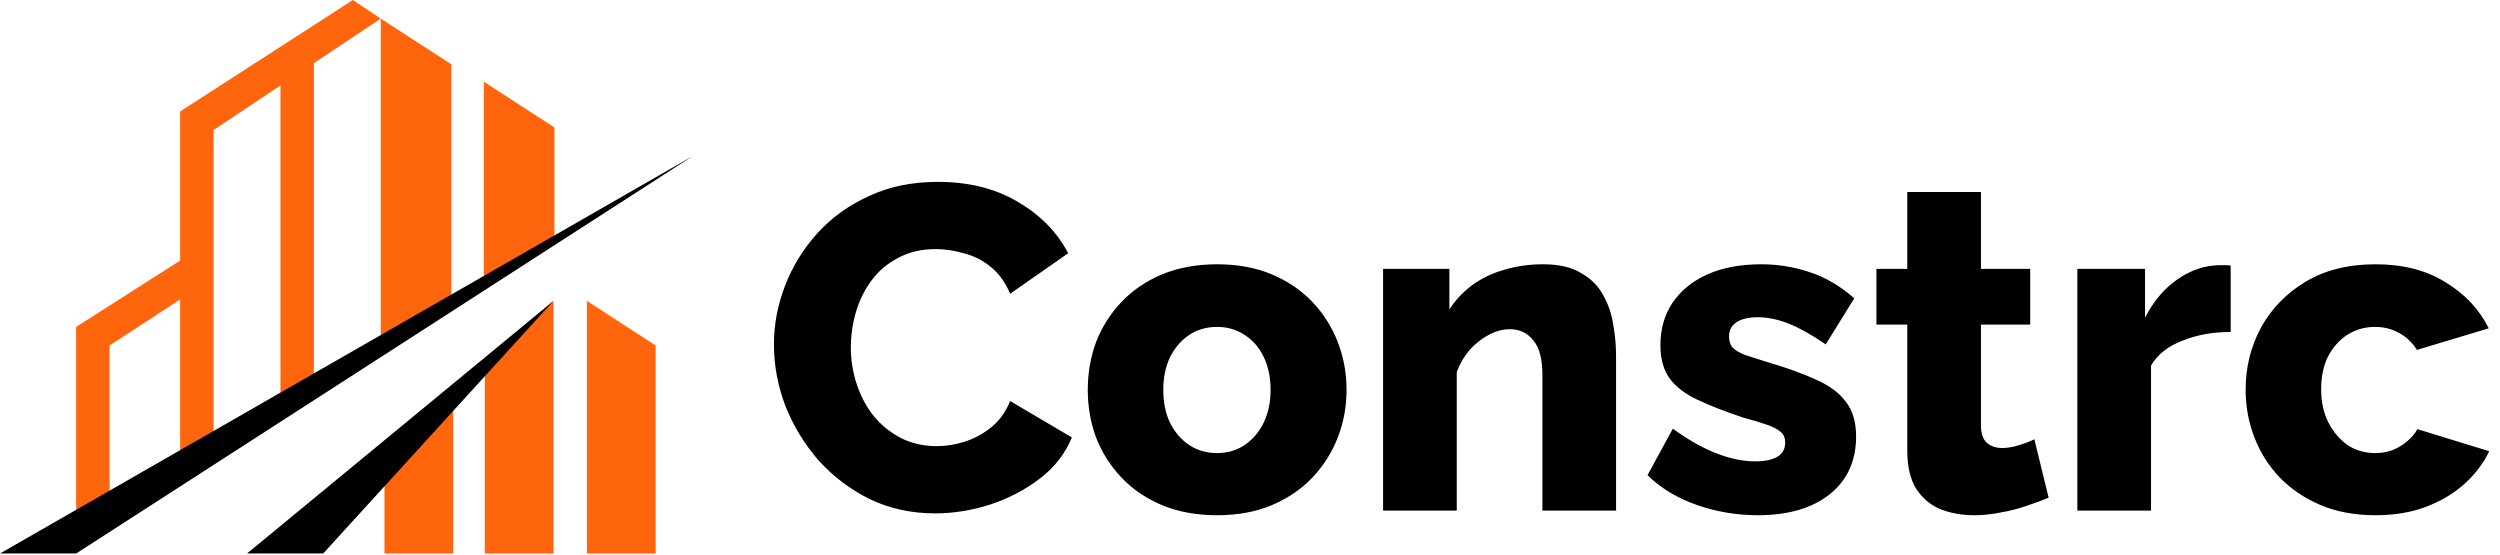
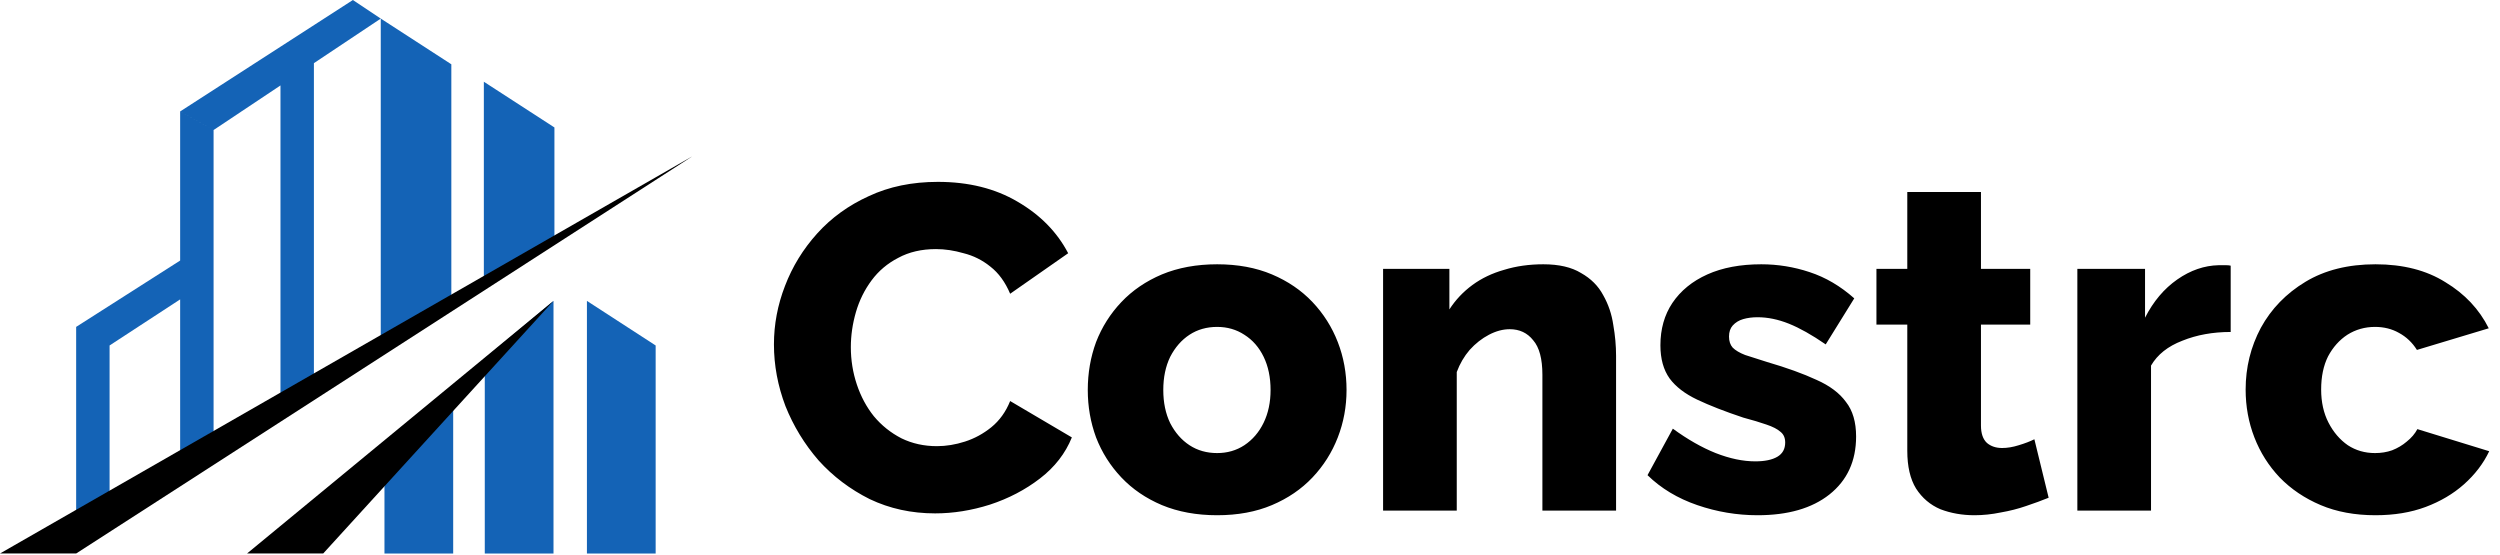
<svg xmlns="http://www.w3.org/2000/svg" width="847" height="188" viewBox="0 0 847 188" fill="none">
-   <path d="M72.361 44.049V146.175L61.034 153.159V101.429L37.124 117.043L37.126 117.044V166.696L25.8 173.681V110.757L25.794 110.754L61.034 88.272V37.757L72.361 44.049ZM129 6.293L106.352 21.392V127.535L95.024 134.52V28.943L72.365 44.05L61.038 37.757L119.561 0L129 6.293ZM152.913 21.783V100.055L129 115.157V6.292L152.913 21.783ZM187.84 43.183V80.551L163.927 95.653V27.691L187.84 43.183Z" fill="#FF650C" />
-   <path d="M153.54 187.53H130.257V157.324L153.54 137.816V187.53ZM187.526 187.527H164.243V121.453L187.526 101.945V187.527ZM222.135 117.048V187.527H198.851V101.945L222.135 117.048Z" fill="#FF650C" />
+   <path d="M72.361 44.049V146.175L61.034 153.159V101.429L37.124 117.043L37.126 117.044V166.696L25.8 173.681V110.757L25.794 110.754L61.034 88.272V37.757L72.361 44.049ZM129 6.293L106.352 21.392V127.535L95.024 134.52V28.943L72.365 44.05L61.038 37.757L119.561 0L129 6.293ZM152.913 21.783V100.055L129 115.157V6.292L152.913 21.783ZM187.84 43.183V80.551L163.927 95.653V27.691L187.84 43.183Z" fill="#1463B6" />
+   <path d="M153.54 187.53H130.257V157.324L153.54 137.816V187.53ZM187.526 187.527H164.243V121.453L187.526 101.945V187.527ZM222.135 117.048V187.527H198.851V101.945L222.135 117.048Z" fill="#1463B6" />
  <path d="M25.801 187.524H0L234.723 52.857L25.801 187.524ZM109.497 187.524H83.696L187.528 101.941L109.497 187.524Z" fill="black" />
  <path d="M262.212 116.684C262.212 109.924 263.46 103.32 265.956 96.872C268.452 90.32 272.092 84.392 276.876 79.088C281.66 73.784 287.484 69.572 294.348 66.452C301.212 63.228 309.012 61.616 317.748 61.616C328.148 61.616 337.144 63.852 344.736 68.324C352.432 72.796 358.152 78.62 361.896 85.796L342.24 99.524C340.576 95.572 338.34 92.504 335.532 90.32C332.828 88.136 329.812 86.628 326.484 85.796C323.26 84.86 320.14 84.392 317.124 84.392C312.236 84.392 307.972 85.38 304.332 87.356C300.692 89.228 297.676 91.776 295.284 95C292.892 98.224 291.124 101.812 289.98 105.764C288.836 109.716 288.264 113.668 288.264 117.62C288.264 121.988 288.94 126.2 290.292 130.256C291.644 134.312 293.568 137.9 296.064 141.02C298.664 144.14 301.784 146.636 305.424 148.508C309.064 150.276 313.068 151.16 317.436 151.16C320.556 151.16 323.728 150.64 326.952 149.6C330.176 148.56 333.14 146.948 335.844 144.764C338.652 142.476 340.784 139.512 342.24 135.872L363.144 148.196C360.96 153.604 357.372 158.232 352.38 162.08C347.388 165.928 341.72 168.892 335.376 170.972C329.136 172.948 322.948 173.936 316.812 173.936C308.804 173.936 301.42 172.324 294.66 169.1C288.004 165.772 282.232 161.404 277.344 155.996C272.56 150.484 268.816 144.348 266.112 137.588C263.512 130.724 262.212 123.756 262.212 116.684ZM412.373 174.56C405.405 174.56 399.165 173.416 393.653 171.128C388.245 168.84 383.669 165.72 379.925 161.768C376.181 157.816 373.321 153.292 371.345 148.196C369.473 143.1 368.537 137.744 368.537 132.128C368.537 126.408 369.473 121 371.345 115.904C373.321 110.808 376.181 106.284 379.925 102.332C383.669 98.38 388.245 95.26 393.653 92.972C399.165 90.684 405.405 89.54 412.373 89.54C419.341 89.54 425.529 90.684 430.937 92.972C436.345 95.26 440.921 98.38 444.665 102.332C448.409 106.284 451.269 110.808 453.245 115.904C455.221 121 456.209 126.408 456.209 132.128C456.209 137.744 455.221 143.1 453.245 148.196C451.269 153.292 448.409 157.816 444.665 161.768C440.921 165.72 436.345 168.84 430.937 171.128C425.529 173.416 419.341 174.56 412.373 174.56ZM394.121 132.128C394.121 136.392 394.901 140.136 396.461 143.36C398.125 146.584 400.309 149.08 403.013 150.848C405.717 152.616 408.837 153.5 412.373 153.5C415.805 153.5 418.873 152.616 421.577 150.848C424.385 148.976 426.569 146.428 428.129 143.204C429.689 139.98 430.469 136.288 430.469 132.128C430.469 127.864 429.689 124.12 428.129 120.896C426.569 117.672 424.385 115.176 421.577 113.408C418.873 111.64 415.805 110.756 412.373 110.756C408.837 110.756 405.717 111.64 403.013 113.408C400.309 115.176 398.125 117.672 396.461 120.896C394.901 124.12 394.121 127.864 394.121 132.128ZM547.524 173H522.564V126.98C522.564 121.572 521.524 117.672 519.444 115.28C517.468 112.784 514.816 111.536 511.488 111.536C509.2 111.536 506.86 112.16 504.468 113.408C502.076 114.656 499.892 116.372 497.916 118.556C496.044 120.74 494.588 123.236 493.548 126.044V173H468.588V91.1H491.052V104.828C493.132 101.604 495.732 98.848 498.852 96.56C501.972 94.272 505.56 92.556 509.616 91.412C513.672 90.164 518.092 89.54 522.876 89.54C528.18 89.54 532.444 90.528 535.668 92.504C538.996 94.376 541.492 96.872 543.156 99.992C544.924 103.112 546.068 106.492 546.588 110.132C547.212 113.668 547.524 117.152 547.524 120.584V173ZM595.463 174.56C588.495 174.56 581.683 173.416 575.027 171.128C568.371 168.84 562.755 165.46 558.179 160.988L566.759 145.232C571.751 148.872 576.587 151.628 581.267 153.5C586.051 155.372 590.523 156.308 594.683 156.308C597.907 156.308 600.403 155.788 602.171 154.748C603.939 153.708 604.823 152.096 604.823 149.912C604.823 148.352 604.303 147.156 603.263 146.324C602.223 145.388 600.611 144.556 598.427 143.828C596.347 143.1 593.747 142.32 590.627 141.488C584.387 139.408 579.187 137.38 575.027 135.404C570.867 133.428 567.747 131.036 565.667 128.228C563.587 125.316 562.547 121.572 562.547 116.996C562.547 111.484 563.899 106.7 566.603 102.644C569.411 98.484 573.363 95.26 578.459 92.972C583.555 90.684 589.639 89.54 596.711 89.54C602.327 89.54 607.787 90.424 613.091 92.192C618.499 93.96 623.543 96.924 628.223 101.084L618.551 116.684C613.871 113.46 609.711 111.12 606.071 109.664C602.431 108.208 598.895 107.48 595.463 107.48C593.695 107.48 592.083 107.688 590.627 108.104C589.171 108.52 587.975 109.248 587.039 110.288C586.207 111.224 585.791 112.472 585.791 114.032C585.791 115.592 586.207 116.84 587.039 117.776C587.975 118.712 589.379 119.544 591.251 120.272C593.227 120.896 595.671 121.676 598.583 122.612C605.343 124.588 610.959 126.616 615.431 128.696C619.903 130.672 623.231 133.168 625.415 136.184C627.703 139.096 628.847 142.996 628.847 147.884C628.847 156.204 625.831 162.756 619.799 167.54C613.871 172.22 605.759 174.56 595.463 174.56ZM694.081 168.632C691.793 169.568 689.245 170.504 686.437 171.44C683.733 172.376 680.873 173.104 677.857 173.624C674.841 174.248 671.877 174.56 668.965 174.56C664.805 174.56 660.957 173.884 657.421 172.532C653.989 171.076 651.233 168.736 649.153 165.512C647.177 162.288 646.189 158.024 646.189 152.72V109.976H635.737V91.1H646.189V65.048H671.149V91.1H687.841V109.976L671.149 109.976V144.14C671.149 146.844 671.825 148.82 673.177 150.068C674.529 151.212 676.245 151.784 678.325 151.784C680.093 151.784 681.965 151.472 683.941 150.848C686.021 150.224 687.789 149.548 689.245 148.82L694.081 168.632ZM755.755 112.472C749.723 112.472 744.263 113.46 739.375 115.436C734.487 117.308 730.951 120.116 728.767 123.86V173H703.807V91.1H726.739V107.636C729.547 102.124 733.187 97.808 737.659 94.688C742.131 91.568 746.811 89.956 751.699 89.852C752.843 89.852 753.675 89.852 754.195 89.852C754.819 89.852 755.339 89.904 755.755 90.008V112.472ZM804.814 174.56C797.846 174.56 791.658 173.416 786.25 171.128C780.842 168.84 776.214 165.72 772.366 161.768C768.622 157.816 765.762 153.292 763.786 148.196C761.81 143.1 760.822 137.692 760.822 131.972C760.822 124.484 762.538 117.516 765.97 111.068C769.506 104.62 774.55 99.42 781.102 95.468C787.654 91.516 795.558 89.54 804.814 89.54C814.174 89.54 822.078 91.568 828.526 95.624C835.078 99.576 839.966 104.776 843.19 111.224L818.854 118.556C817.294 116.06 815.266 114.136 812.77 112.784C810.378 111.432 807.674 110.756 804.658 110.756C801.226 110.756 798.106 111.64 795.298 113.408C792.594 115.176 790.41 117.62 788.746 120.74C787.186 123.86 786.406 127.604 786.406 131.972C786.406 136.236 787.238 139.98 788.902 143.204C790.566 146.428 792.75 148.976 795.454 150.848C798.158 152.616 801.226 153.5 804.658 153.5C806.738 153.5 808.662 153.188 810.43 152.564C812.302 151.836 813.966 150.848 815.422 149.6C816.982 148.352 818.178 146.948 819.01 145.388L843.346 152.876C841.37 157.036 838.51 160.78 834.766 164.108C831.126 167.332 826.81 169.88 821.818 171.752C816.826 173.624 811.158 174.56 804.814 174.56Z" fill="black" />
</svg>
